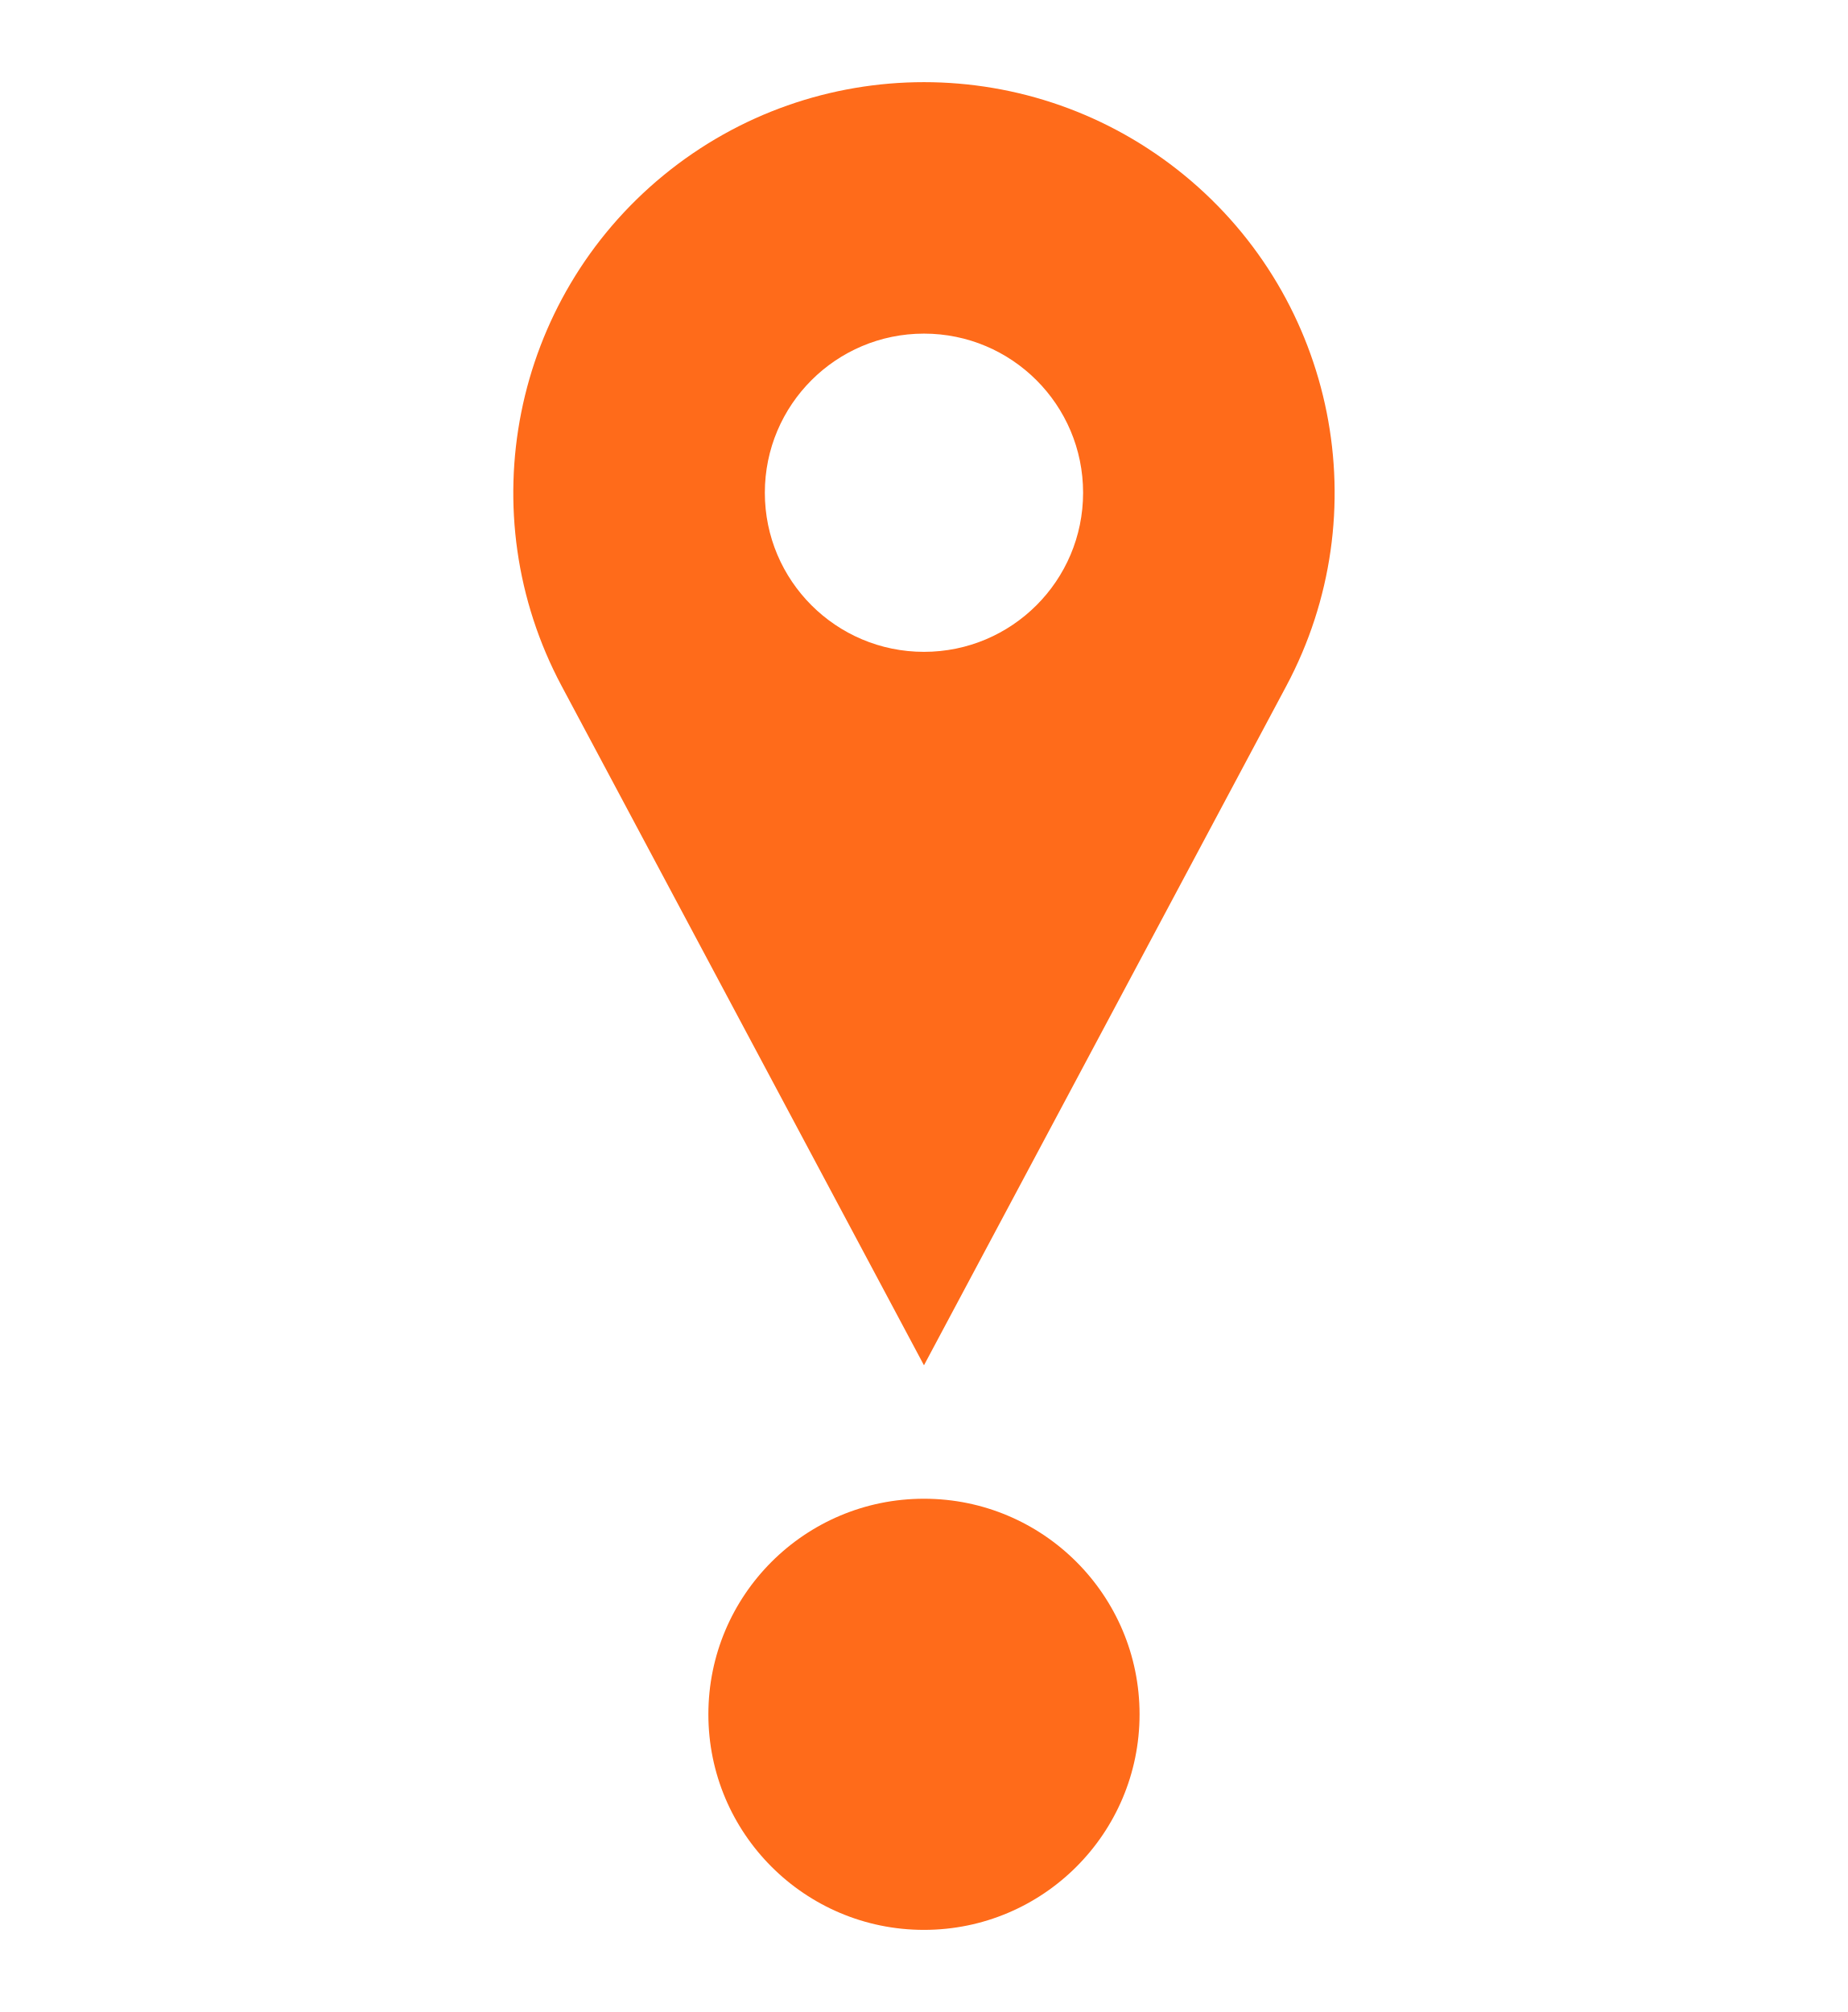
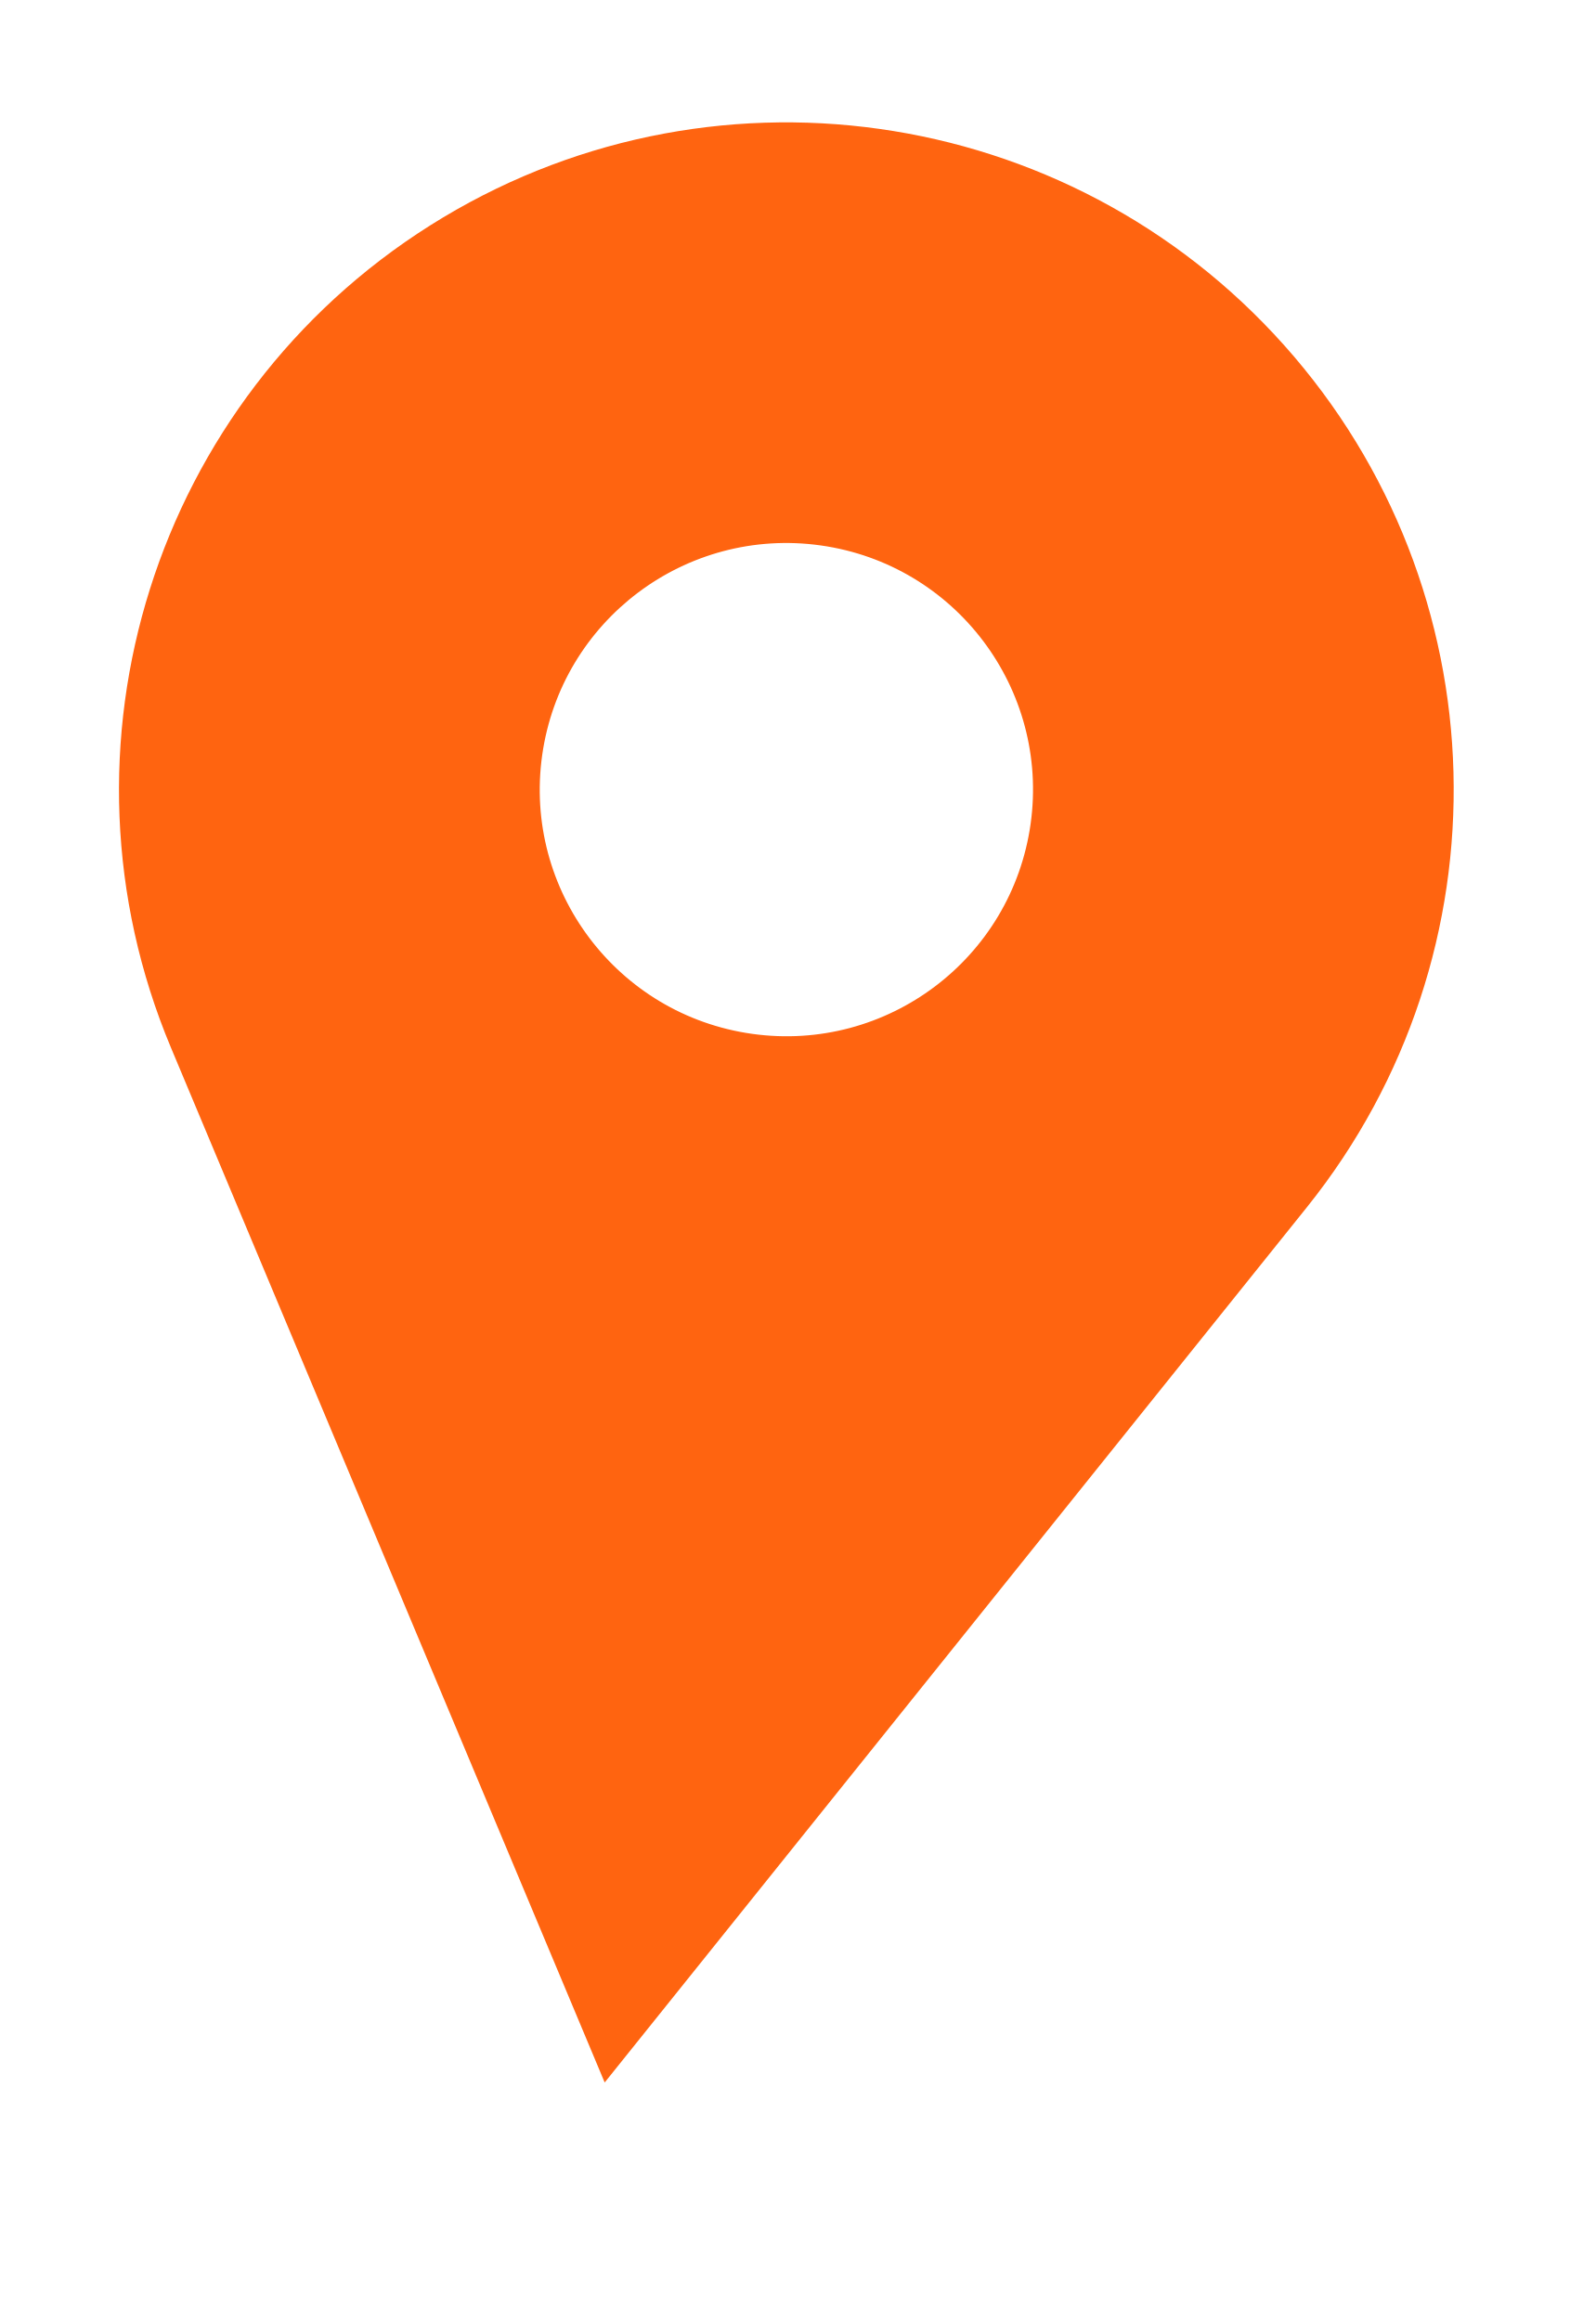
- <svg xmlns="http://www.w3.org/2000/svg" viewBox="76 60 360 392">
-   <path fill="#FF6B1A" fill-rule="evenodd" d="M256 326L185.41 193.65A80 80 0 1 1 326.59 193.65ZM225 156a31 31 0 1 0 62 0a31 31 0 1 0 -62 0Z" />
-   <path fill="#FF6B1A" d="M214 394a42 42 0 1 0 84 0a42 42 0 1 0 -84 0Z" />
+ <svg xmlns="http://www.w3.org/2000/svg" viewBox="290 70 110 160">
+   <g transform="rotate(8 340 140)">
+     <path fill="#FF6410" fill-rule="evenodd" d="M342 214L302.46 147.51A46 46 0 1 1 381.54 147.51ZM325 124a17 17 0 1 0 34 0a17 17 0 1 0 -34 0Z" />
+   </g>
</svg>
